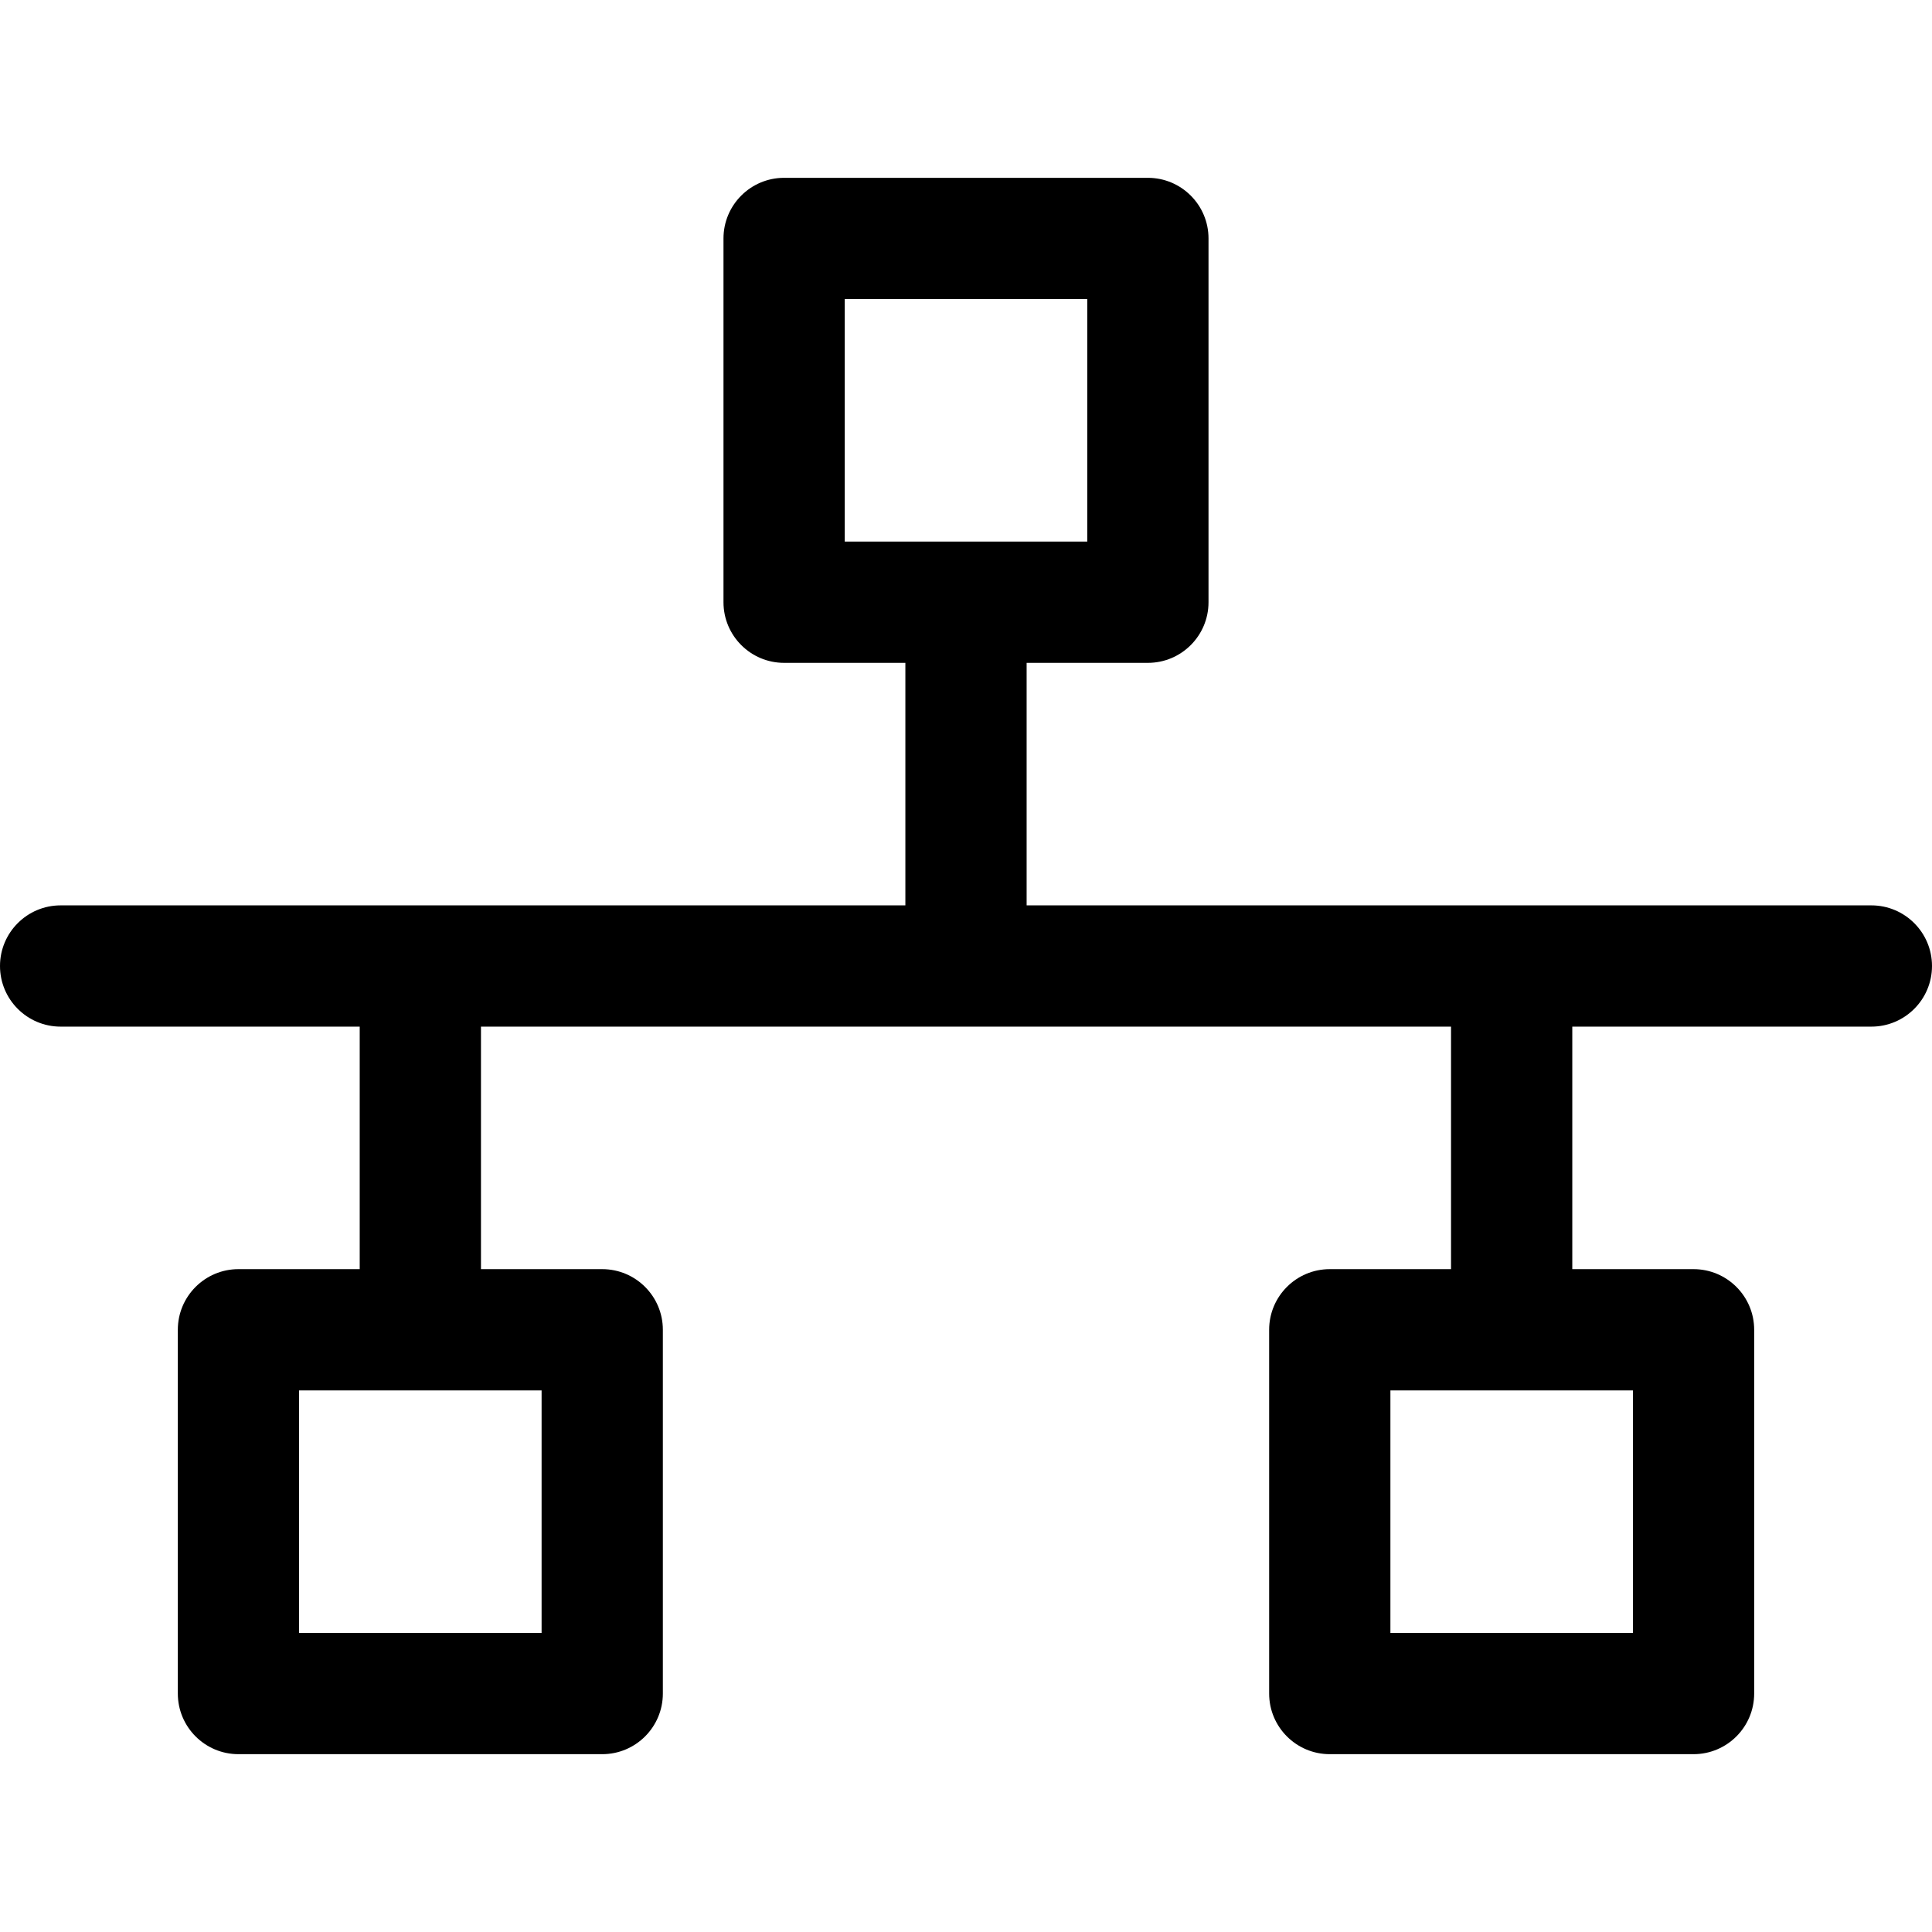
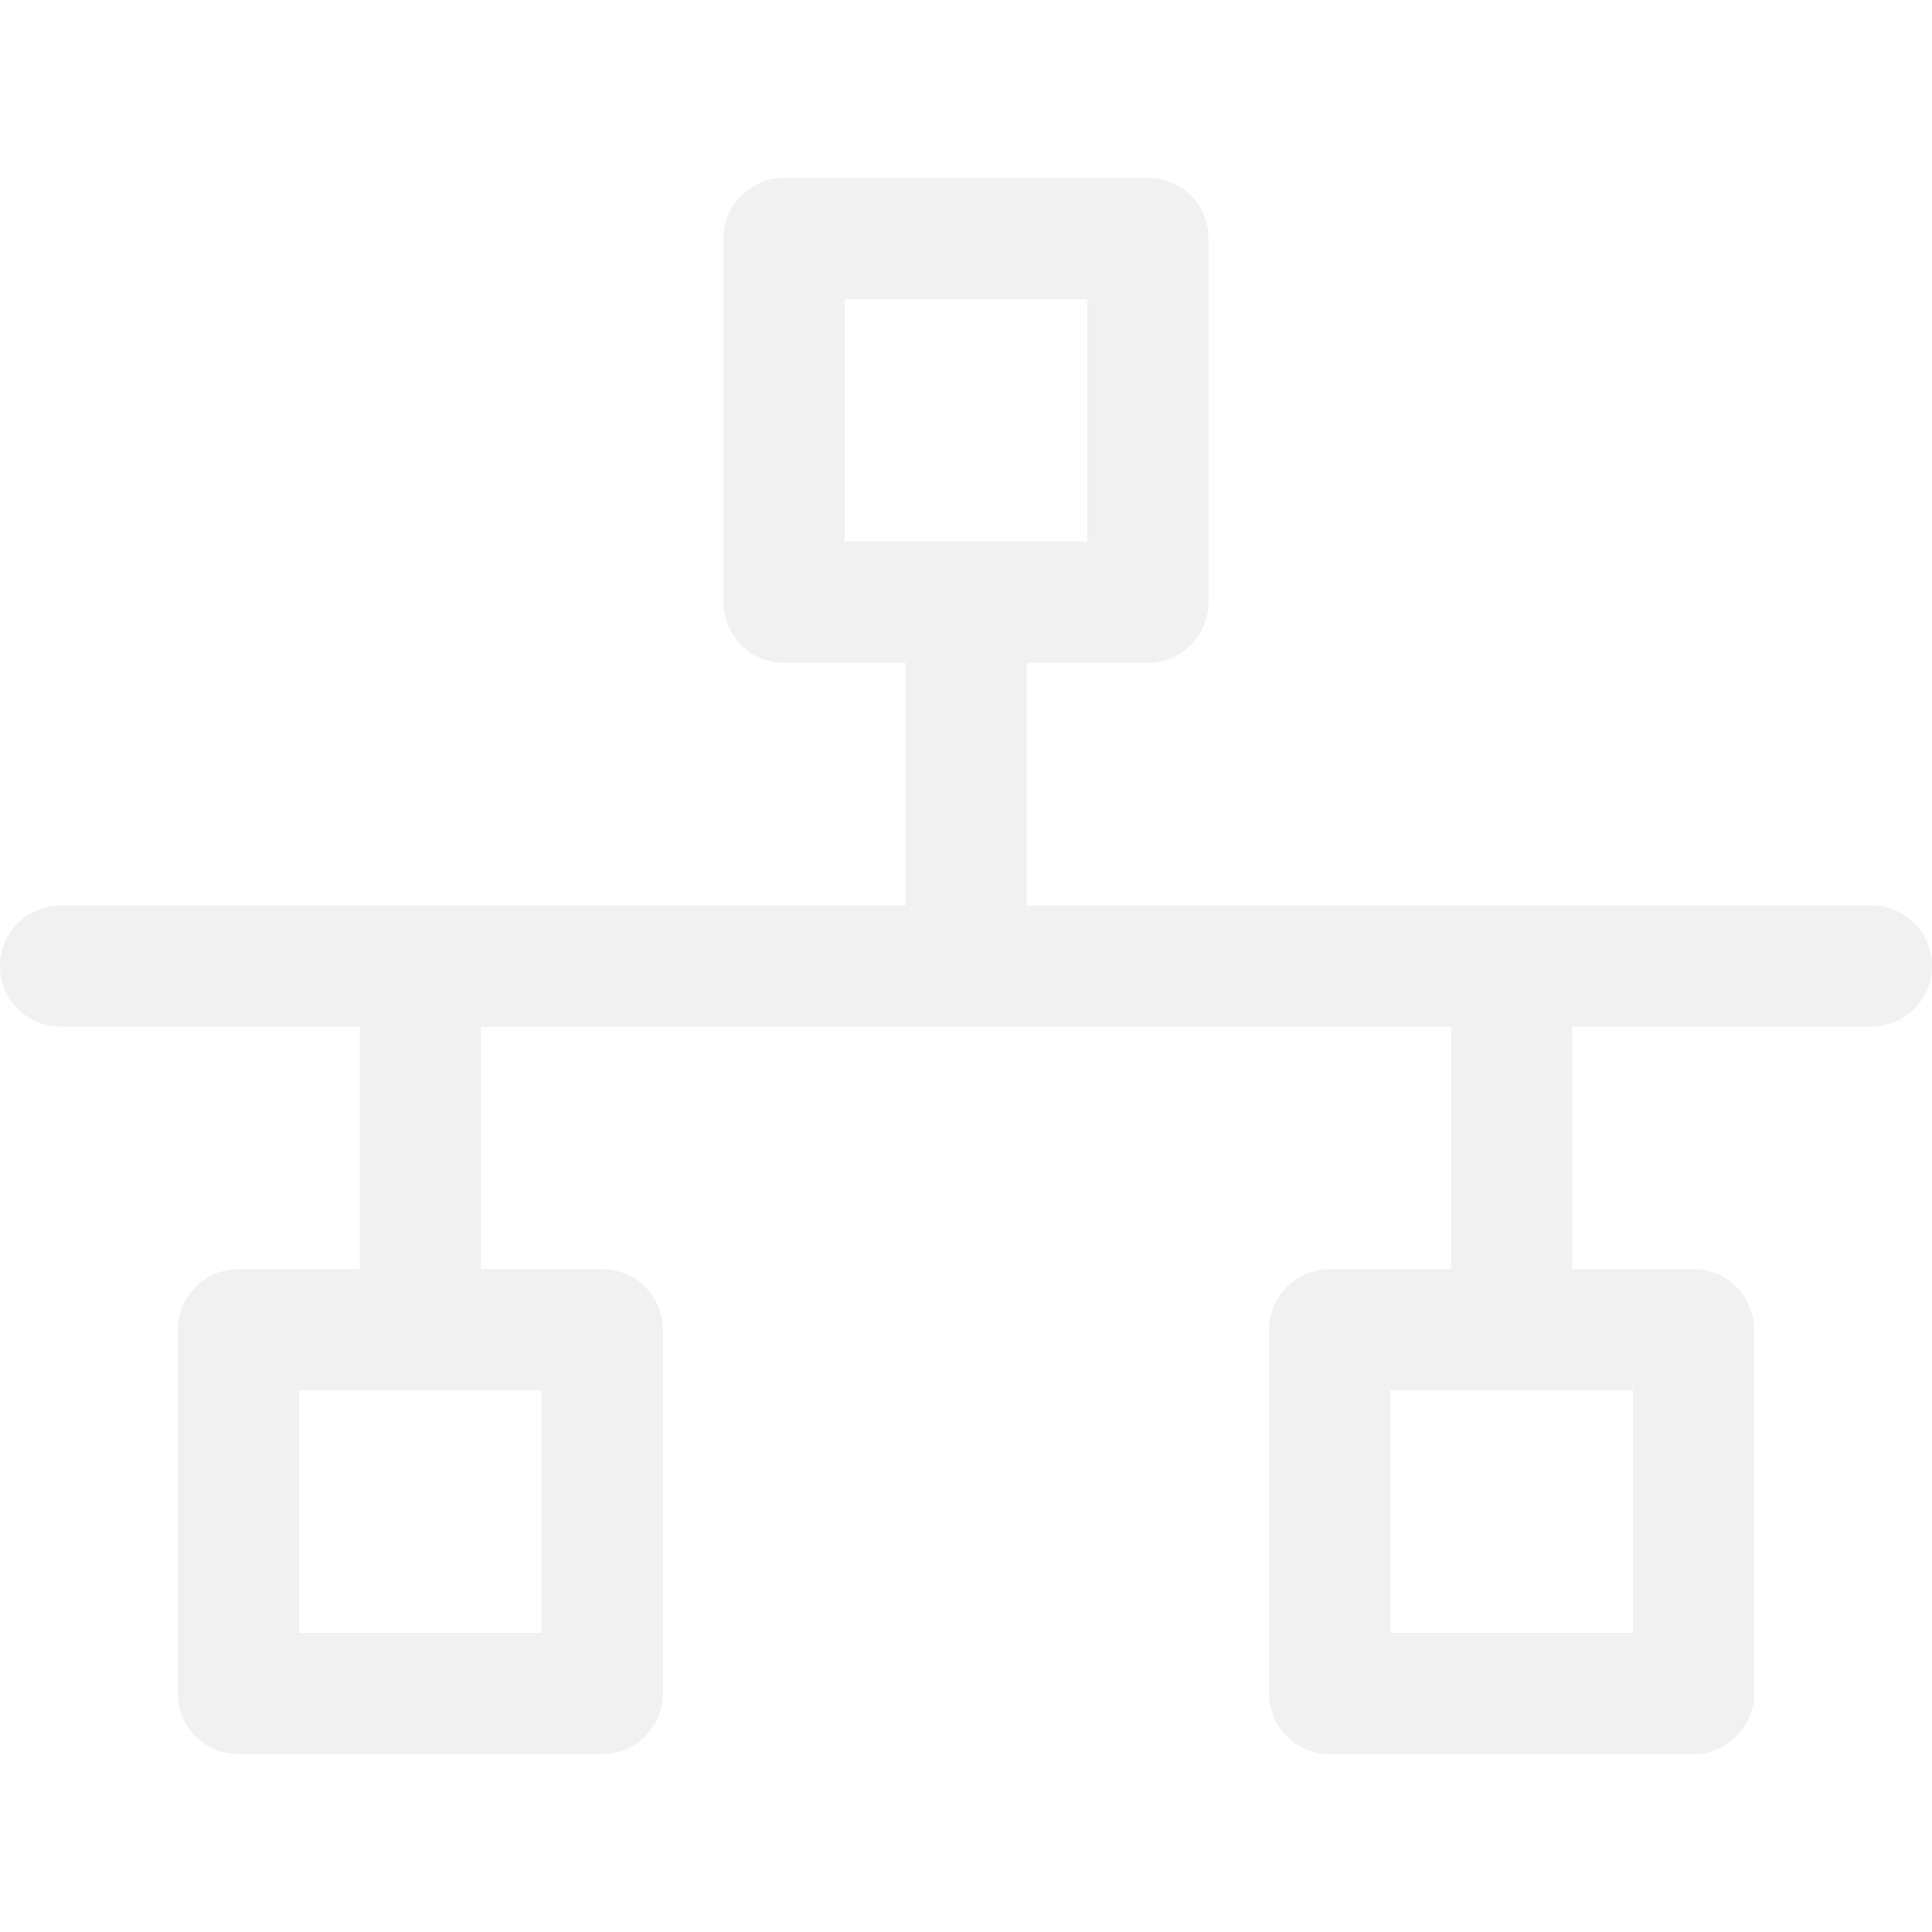
<svg xmlns="http://www.w3.org/2000/svg" version="1.1" id="Layer_1" x="0px" y="0px" viewBox="0 0 509.856 509.856" style="enable-background:new 0 0 509.856 509.856;" xml:space="preserve">
  <g>
    <g>
-       <path d="M493.856,238.928H270.928v-64h32c8.832,0,16-7.168,16-16v-96c0-8.832-7.168-16-16-16h-96c-8.832,0-16,7.168-16,16v96    c0,8.832,7.168,16,16,16h32v64H16c-8.832,0-16,7.168-16,16c0,8.832,7.168,16,16,16h78.928v64h-32c-8.832,0-16,7.168-16,16v96    c0,8.832,7.168,16,16,16h96c8.832,0,16-7.168,16-16v-96c0-8.832-7.168-16-16-16h-32v-64h256v64h-32c-8.832,0-16,7.168-16,16v96    c0,8.832,7.168,16,16,16h96c8.832,0,16-7.168,16-16v-96c0-8.832-7.168-16-16-16h-32v-64h78.928c8.832,0,16-7.168,16-16    C509.856,246.096,502.688,238.928,493.856,238.928z M142.928,366.928v64h-64v-64H142.928z M222.928,142.928v-64h64v64H222.928z     M430.928,366.928v64h-64v-64H430.928z" />
+       <path d="M493.856,238.928H270.928v-64h32c8.832,0,16-7.168,16-16v-96c0-8.832-7.168-16-16-16h-96c-8.832,0-16,7.168-16,16v96    c0,8.832,7.168,16,16,16h32v64H16c-8.832,0-16,7.168-16,16c0,8.832,7.168,16,16,16h78.928v64h-32c-8.832,0-16,7.168-16,16v96    c0,8.832,7.168,16,16,16h96c8.832,0,16-7.168,16-16v-96c0-8.832-7.168-16-16-16h-32v-64h256v64h-32c-8.832,0-16,7.168-16,16v96    c0,8.832,7.168,16,16,16h96c8.832,0,16-7.168,16-16v-96c0-8.832-7.168-16-16-16h-32v-64h78.928c8.832,0,16-7.168,16-16    C509.856,246.096,502.688,238.928,493.856,238.928z M142.928,366.928v64h-64v-64H142.928z M222.928,142.928v-64h64v64H222.928z     M430.928,366.928v64h-64v-64H430.928z" fill="#f1f1f1" />
    </g>
  </g>
  <g>
</g>
  <g>
</g>
  <g>
</g>
  <g>
</g>
  <g>
</g>
  <g>
</g>
  <g>
</g>
  <g>
</g>
  <g>
</g>
  <g>
</g>
  <g>
</g>
  <g>
</g>
  <g>
</g>
  <g>
</g>
  <g>
</g>
</svg>
